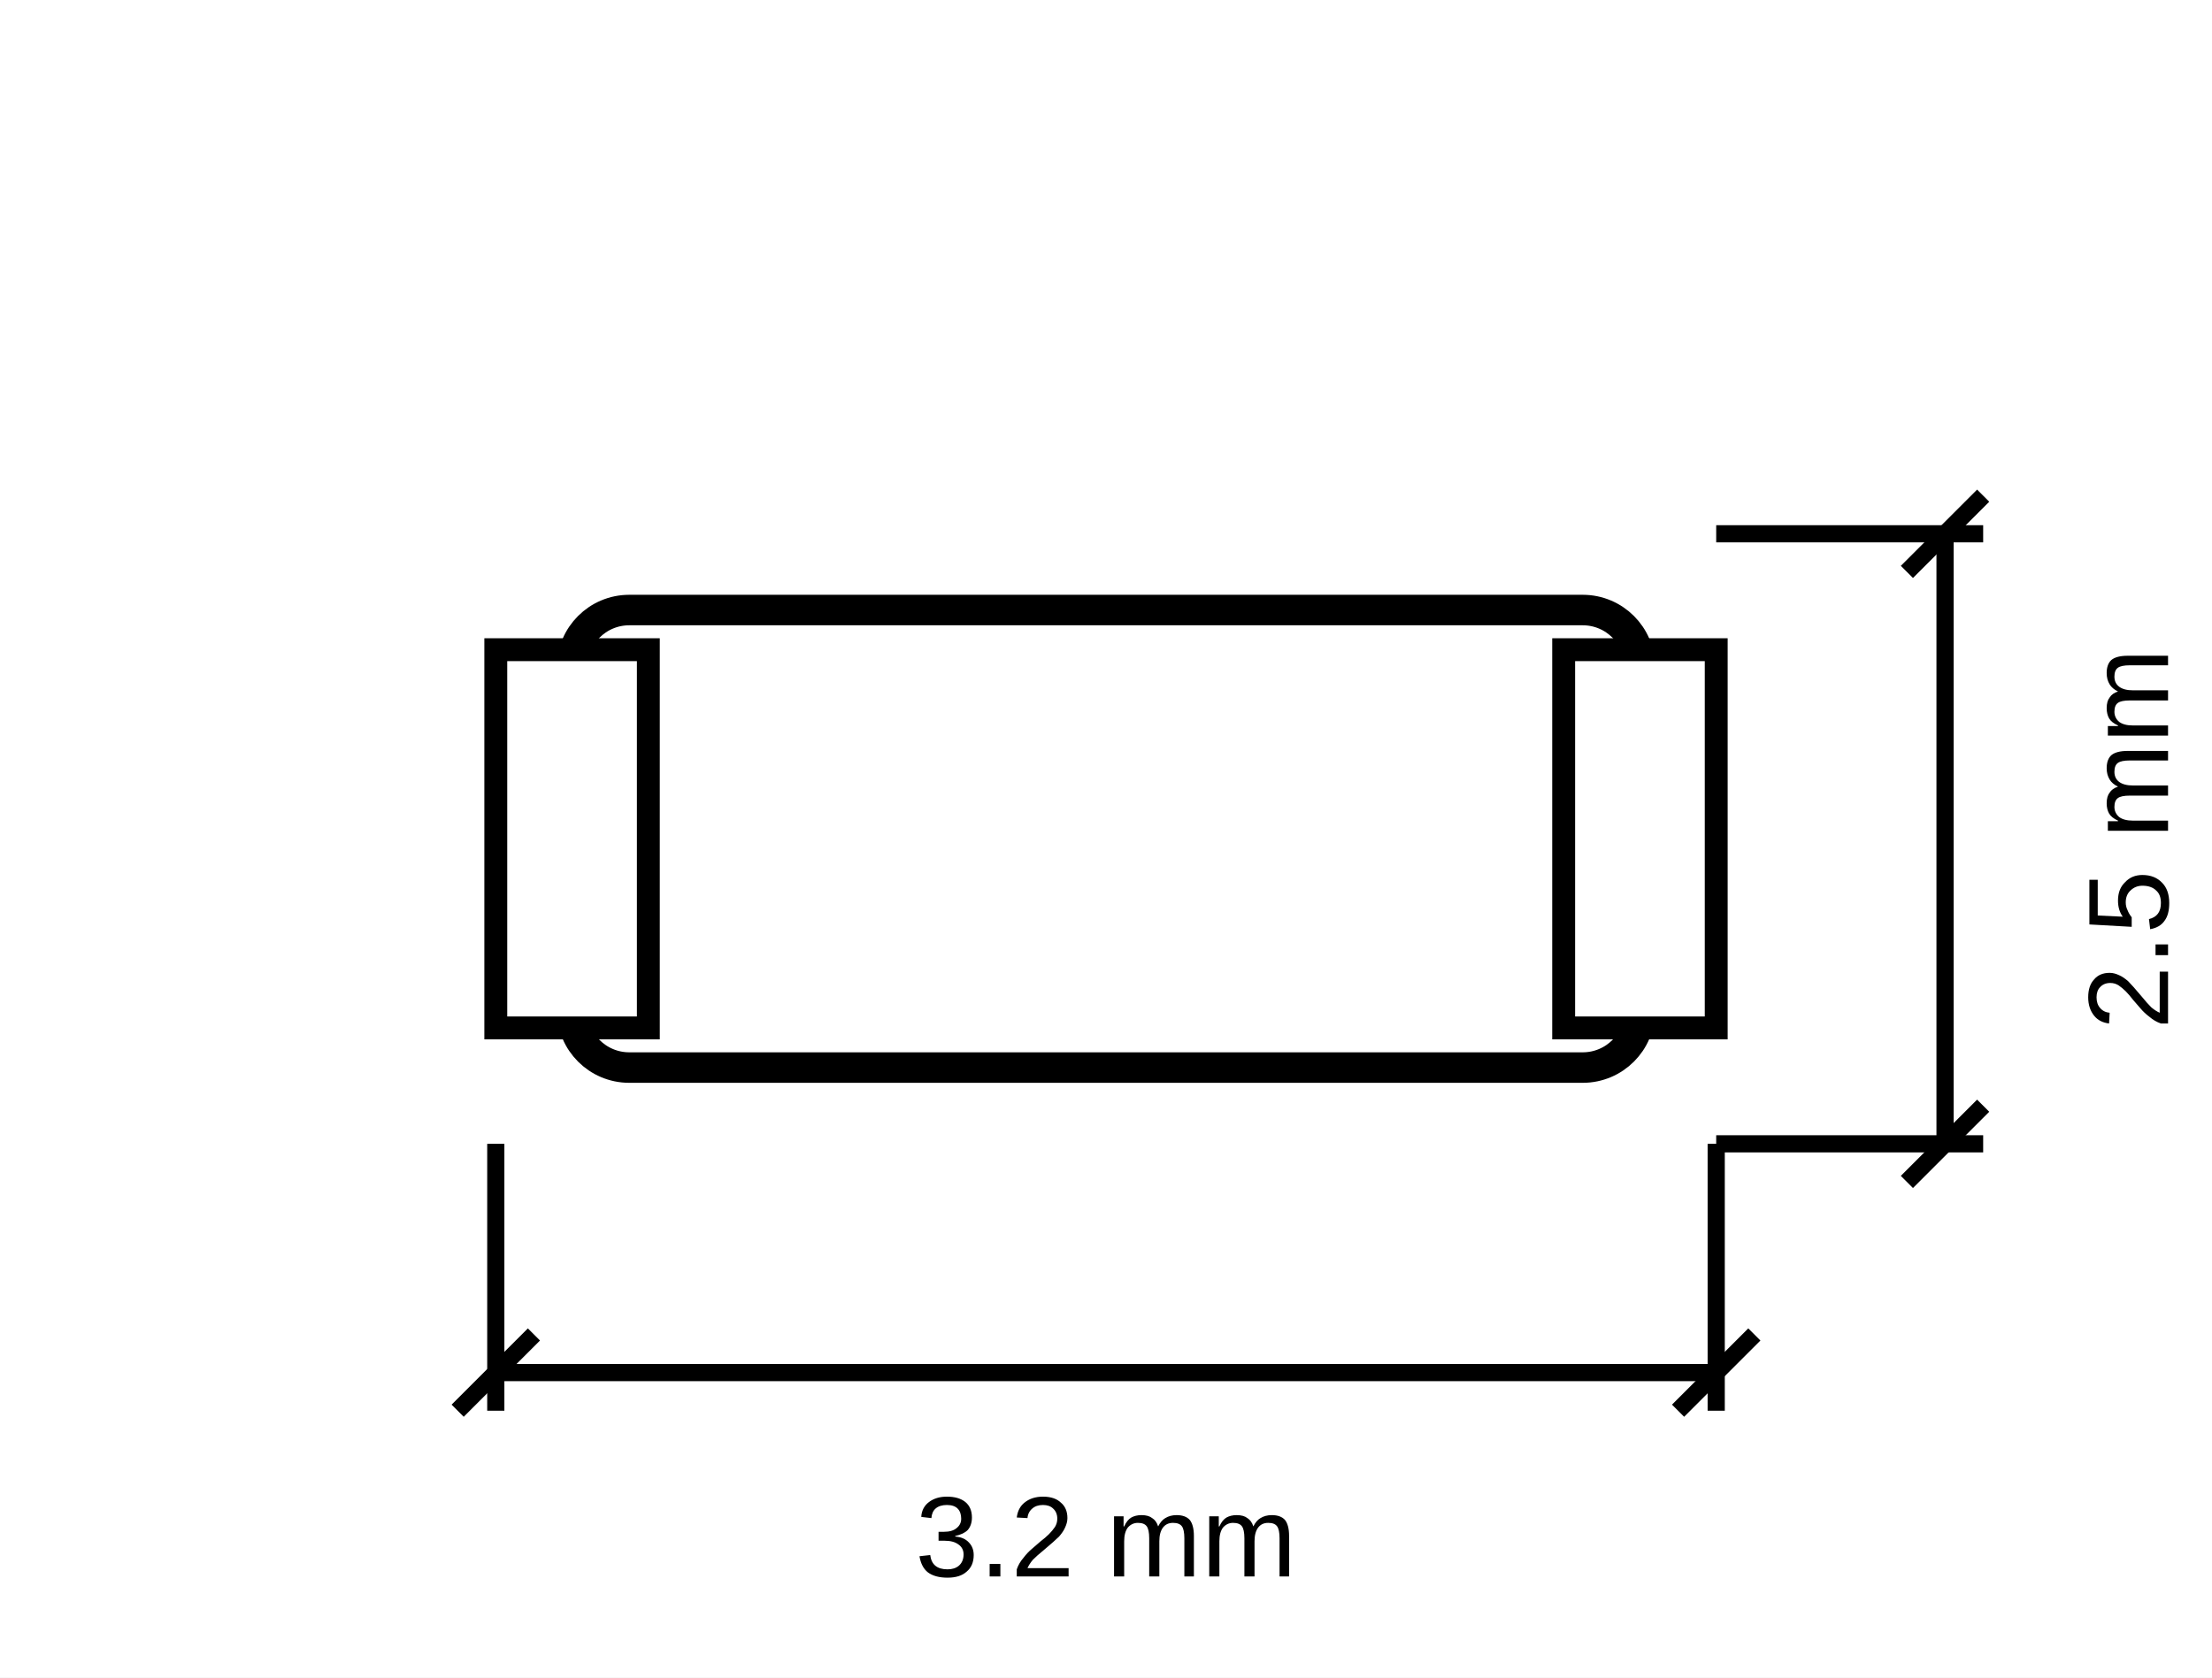
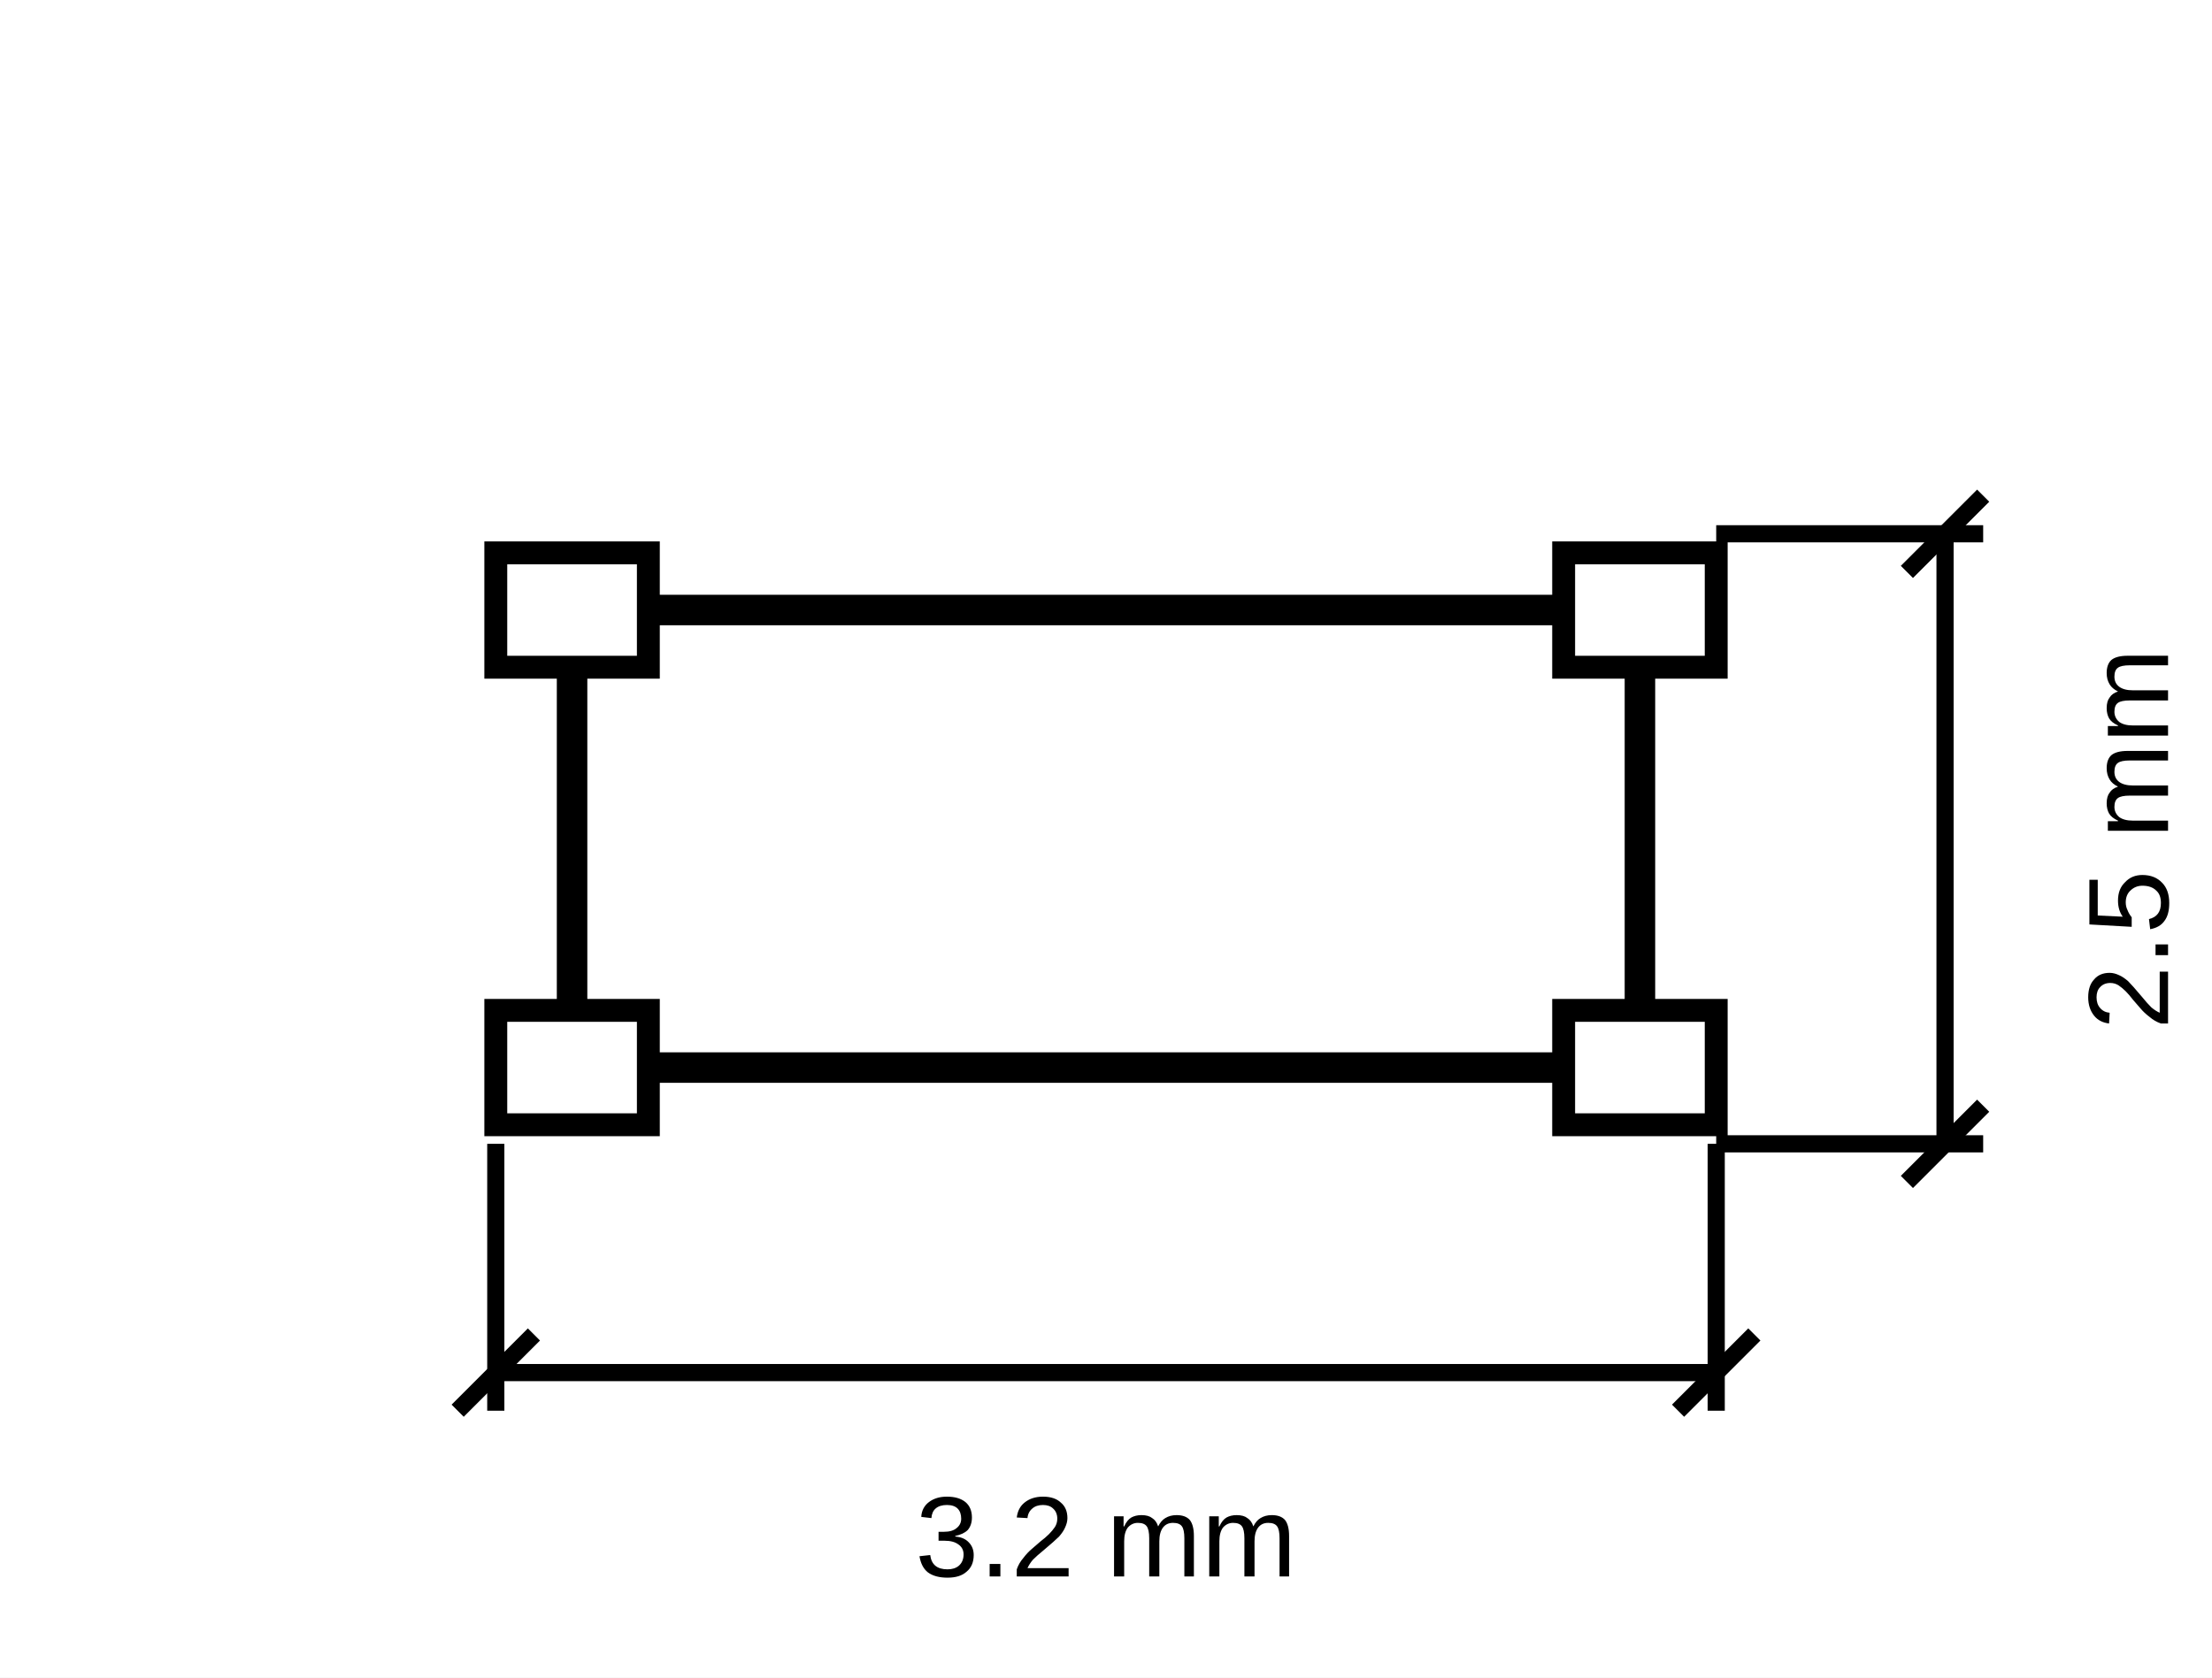
<svg xmlns="http://www.w3.org/2000/svg" width="58mm" height="44mm" viewBox="0 0 58 44">
  <rect x="0" y="0" width="58" height="44" fill="#FFFFFF" stroke="none" />
  <rect x="15" y="16" width="28" height="12" rx="1.5" ry="1.5" fill="#FFFFFF" stroke="#000000" stroke-width="0.8" />
-   <rect x="13" y="17.04" width="4" height="9.92" fill="#FFFFFF" stroke="#000000" stroke-width="0.6" class="pad" />
-   <rect x="41" y="17.04" width="4" height="9.92" fill="#FFFFFF" stroke="#000000" stroke-width="0.6" class="pad" />
+   <rect x="13" y="26.5" width="4" height="3" fill="#FFFFFF" stroke="#000000" stroke-width="0.6" class="pad" />
+   <rect x="13" y="14.5" width="4" height="3" fill="#FFFFFF" stroke="#000000" stroke-width="0.6" class="pad" />
+   <rect x="41" y="26.5" width="4" height="3" fill="#FFFFFF" stroke="#000000" stroke-width="0.6" class="pad" />
+   <rect x="41" y="14.5" width="4" height="3" fill="#FFFFFF" stroke="#000000" stroke-width="0.6" class="pad" />
  <line x1="13" y1="30" x2="13" y2="37" fill="#000000" stroke="#000000" stroke-width="0.45" />
  <line x1="45" y1="30" x2="45" y2="37" fill="#000000" stroke="#000000" stroke-width="0.45" />
  <line x1="13" y1="36" x2="45" y2="36" fill="#000000" stroke="#000000" stroke-width="0.45" />
  <line x1="12" y1="37" x2="14" y2="35" fill="#000000" stroke="#000000" stroke-width="0.45" />
  <line x1="44" y1="37" x2="46" y2="35" fill="#000000" stroke="#000000" stroke-width="0.45" />
  <line x1="45" y1="30" x2="52" y2="30" fill="#000000" stroke="#000000" stroke-width="0.45" />
  <line x1="45" y1="14" x2="52" y2="14" fill="#000000" stroke="#000000" stroke-width="0.45" />
  <line x1="51" y1="30" x2="51" y2="14" fill="#000000" stroke="#000000" stroke-width="0.45" />
  <line x1="50" y1="31" x2="52" y2="29" fill="#000000" stroke="#000000" stroke-width="0.45" />
  <line x1="50" y1="15" x2="52" y2="13" fill="#000000" stroke="#000000" stroke-width="0.45" />
  <text x="29" y="40.5" font-family="Arial, sans-serif" font-size="3" text-anchor="middle" dominant-baseline="middle" fill="#000000">3.2 mm</text>
  <text x="56" y="22" font-family="Arial, sans-serif" font-size="3" text-anchor="middle" dominant-baseline="middle" fill="#000000" transform="rotate(-90.000,56,22)">2.5 mm</text>
</svg>
